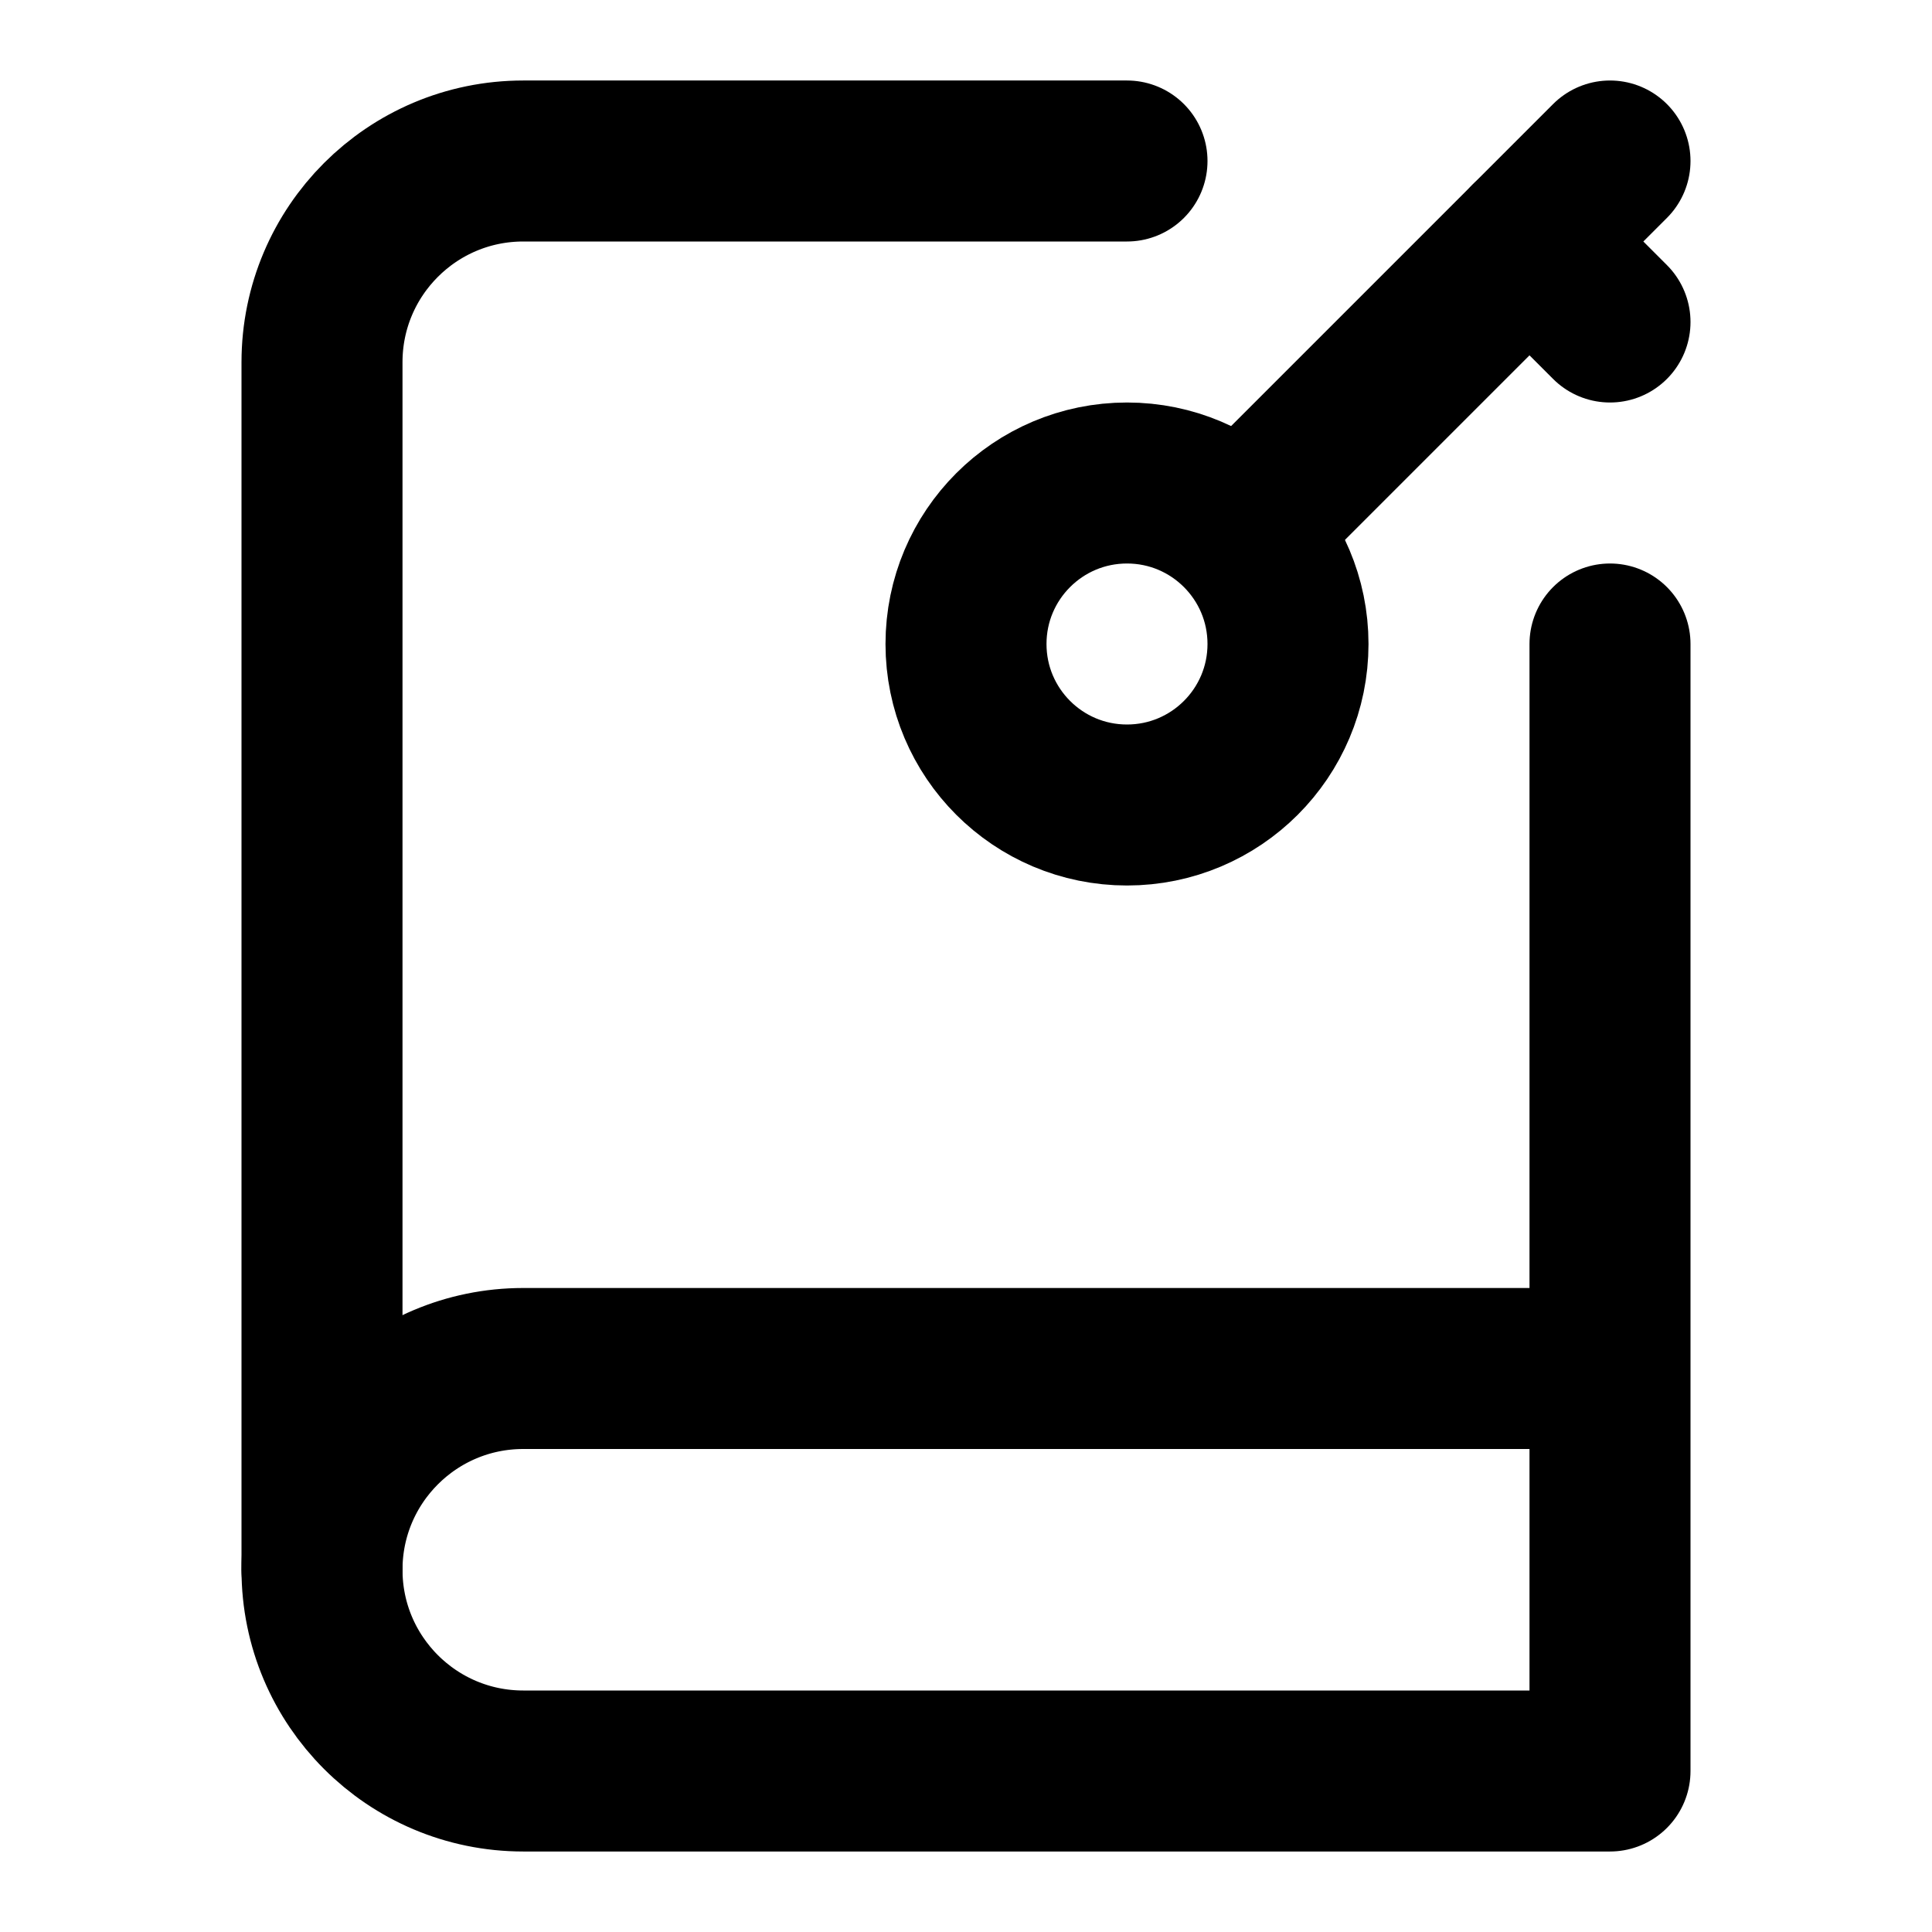
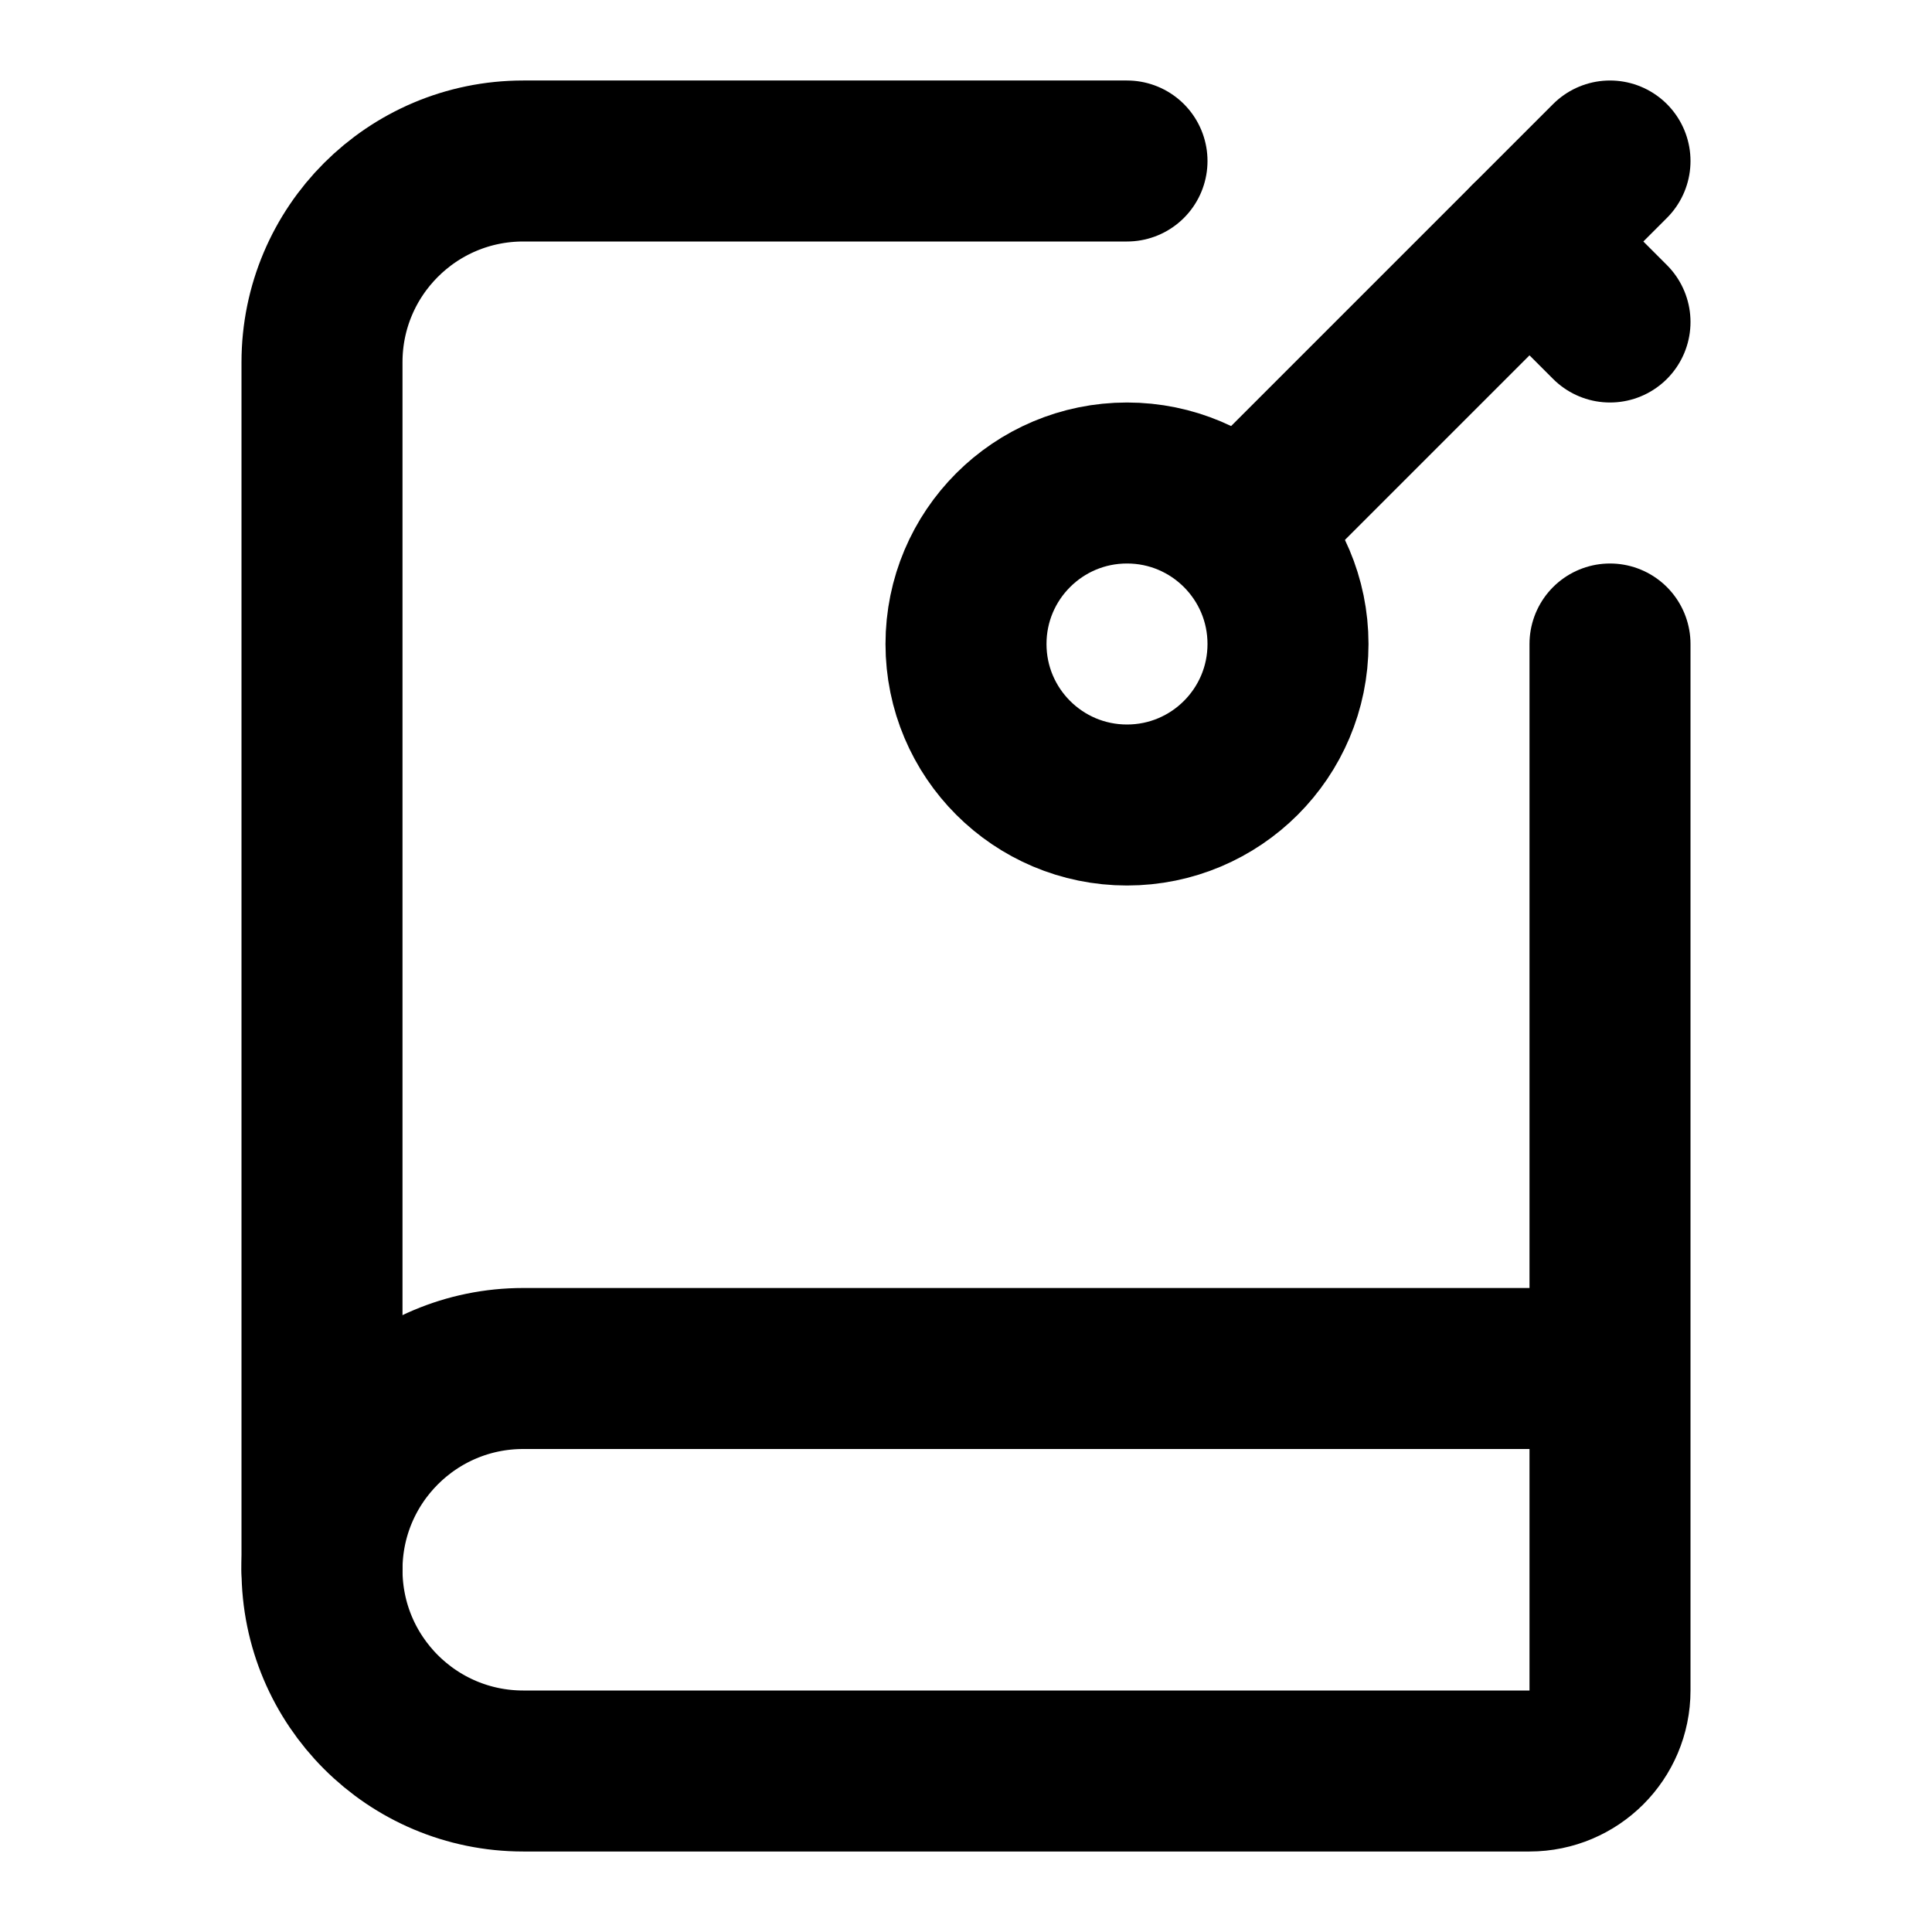
<svg xmlns="http://www.w3.org/2000/svg" viewBox="0 0 24 24" fill="none" stroke="currentColor" stroke-width="2" stroke-linecap="round" stroke-linejoin="round">
+   <path d="m19 3 1 1" />
+   <path d="m20 2-4.5 4.5" />
+   <path d="M20 8v13a1 1 0 0 1-1 1H6.5a1 1 0 0 1 0-5H20" />
  <path d="M4 19.5v-15A2.5 2.5 0 0 1 6.5 2H14" />
-   <path d="M20 8v14H6.5a2.5 2.5 0 0 1 0-5H20" />
  <circle cx="14" cy="8" r="2" />
-   <path d="m20 2-4.5 4.5" />
-   <path d="m19 3 1 1" />
</svg>
